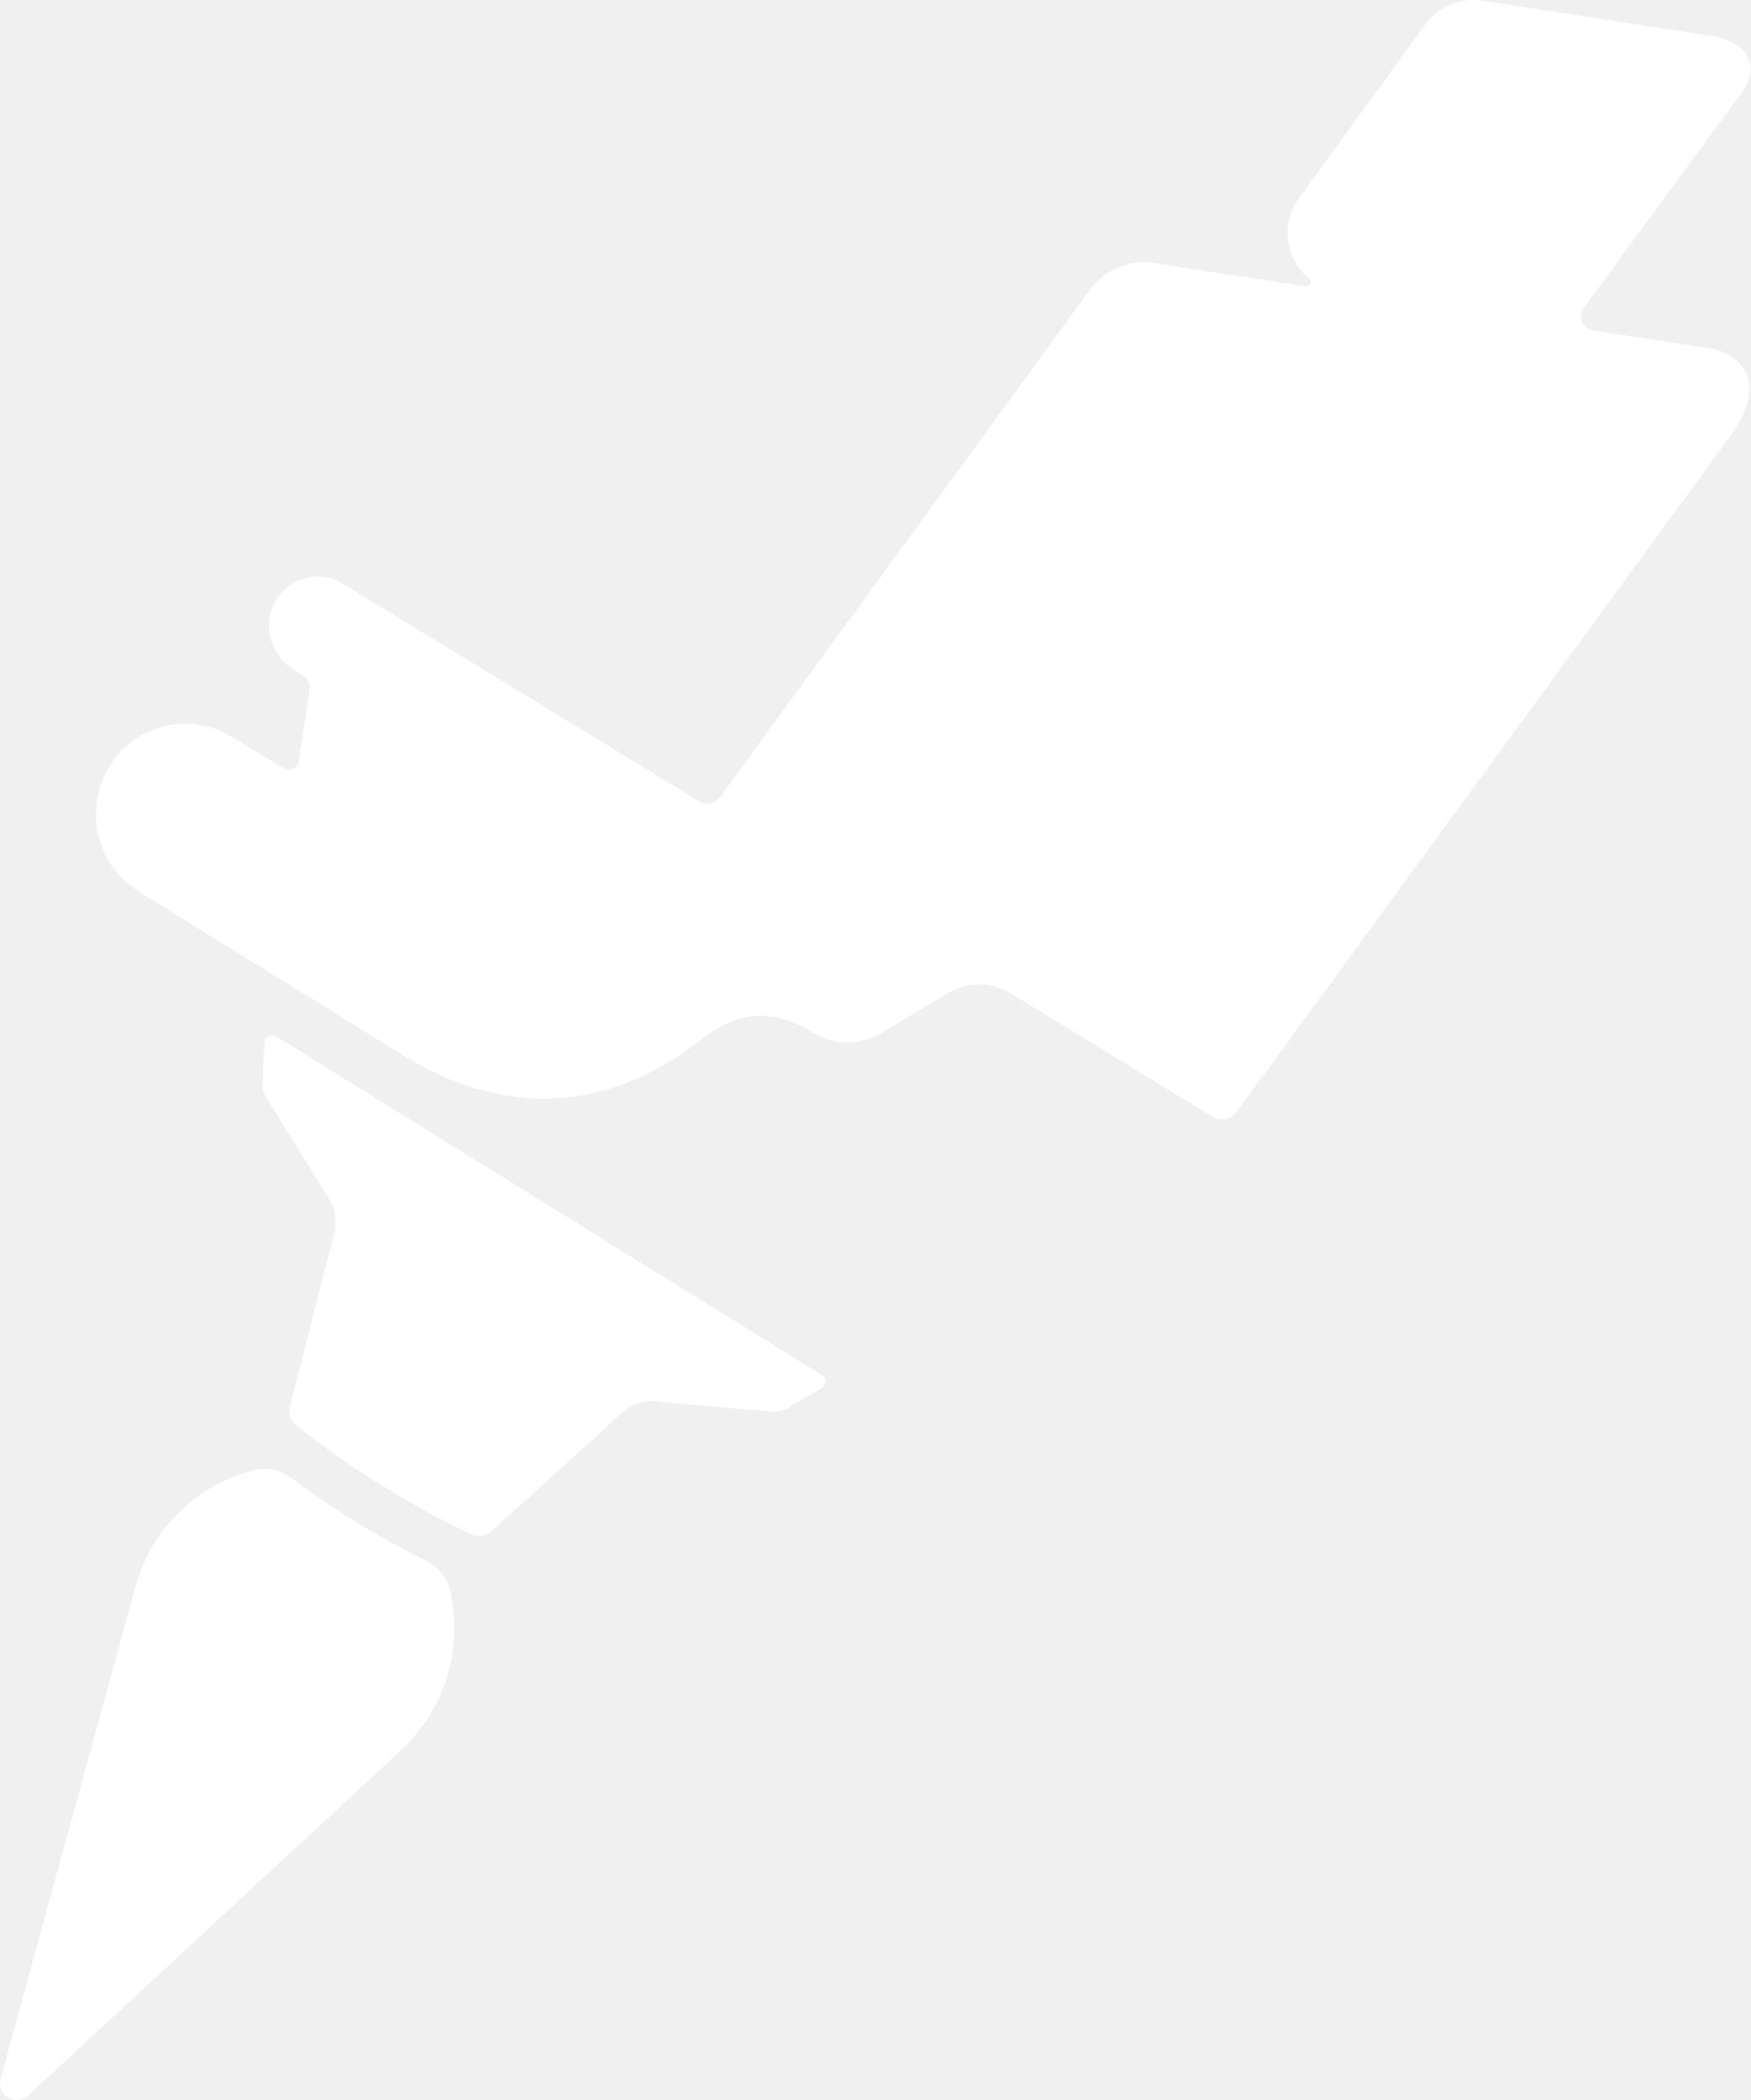
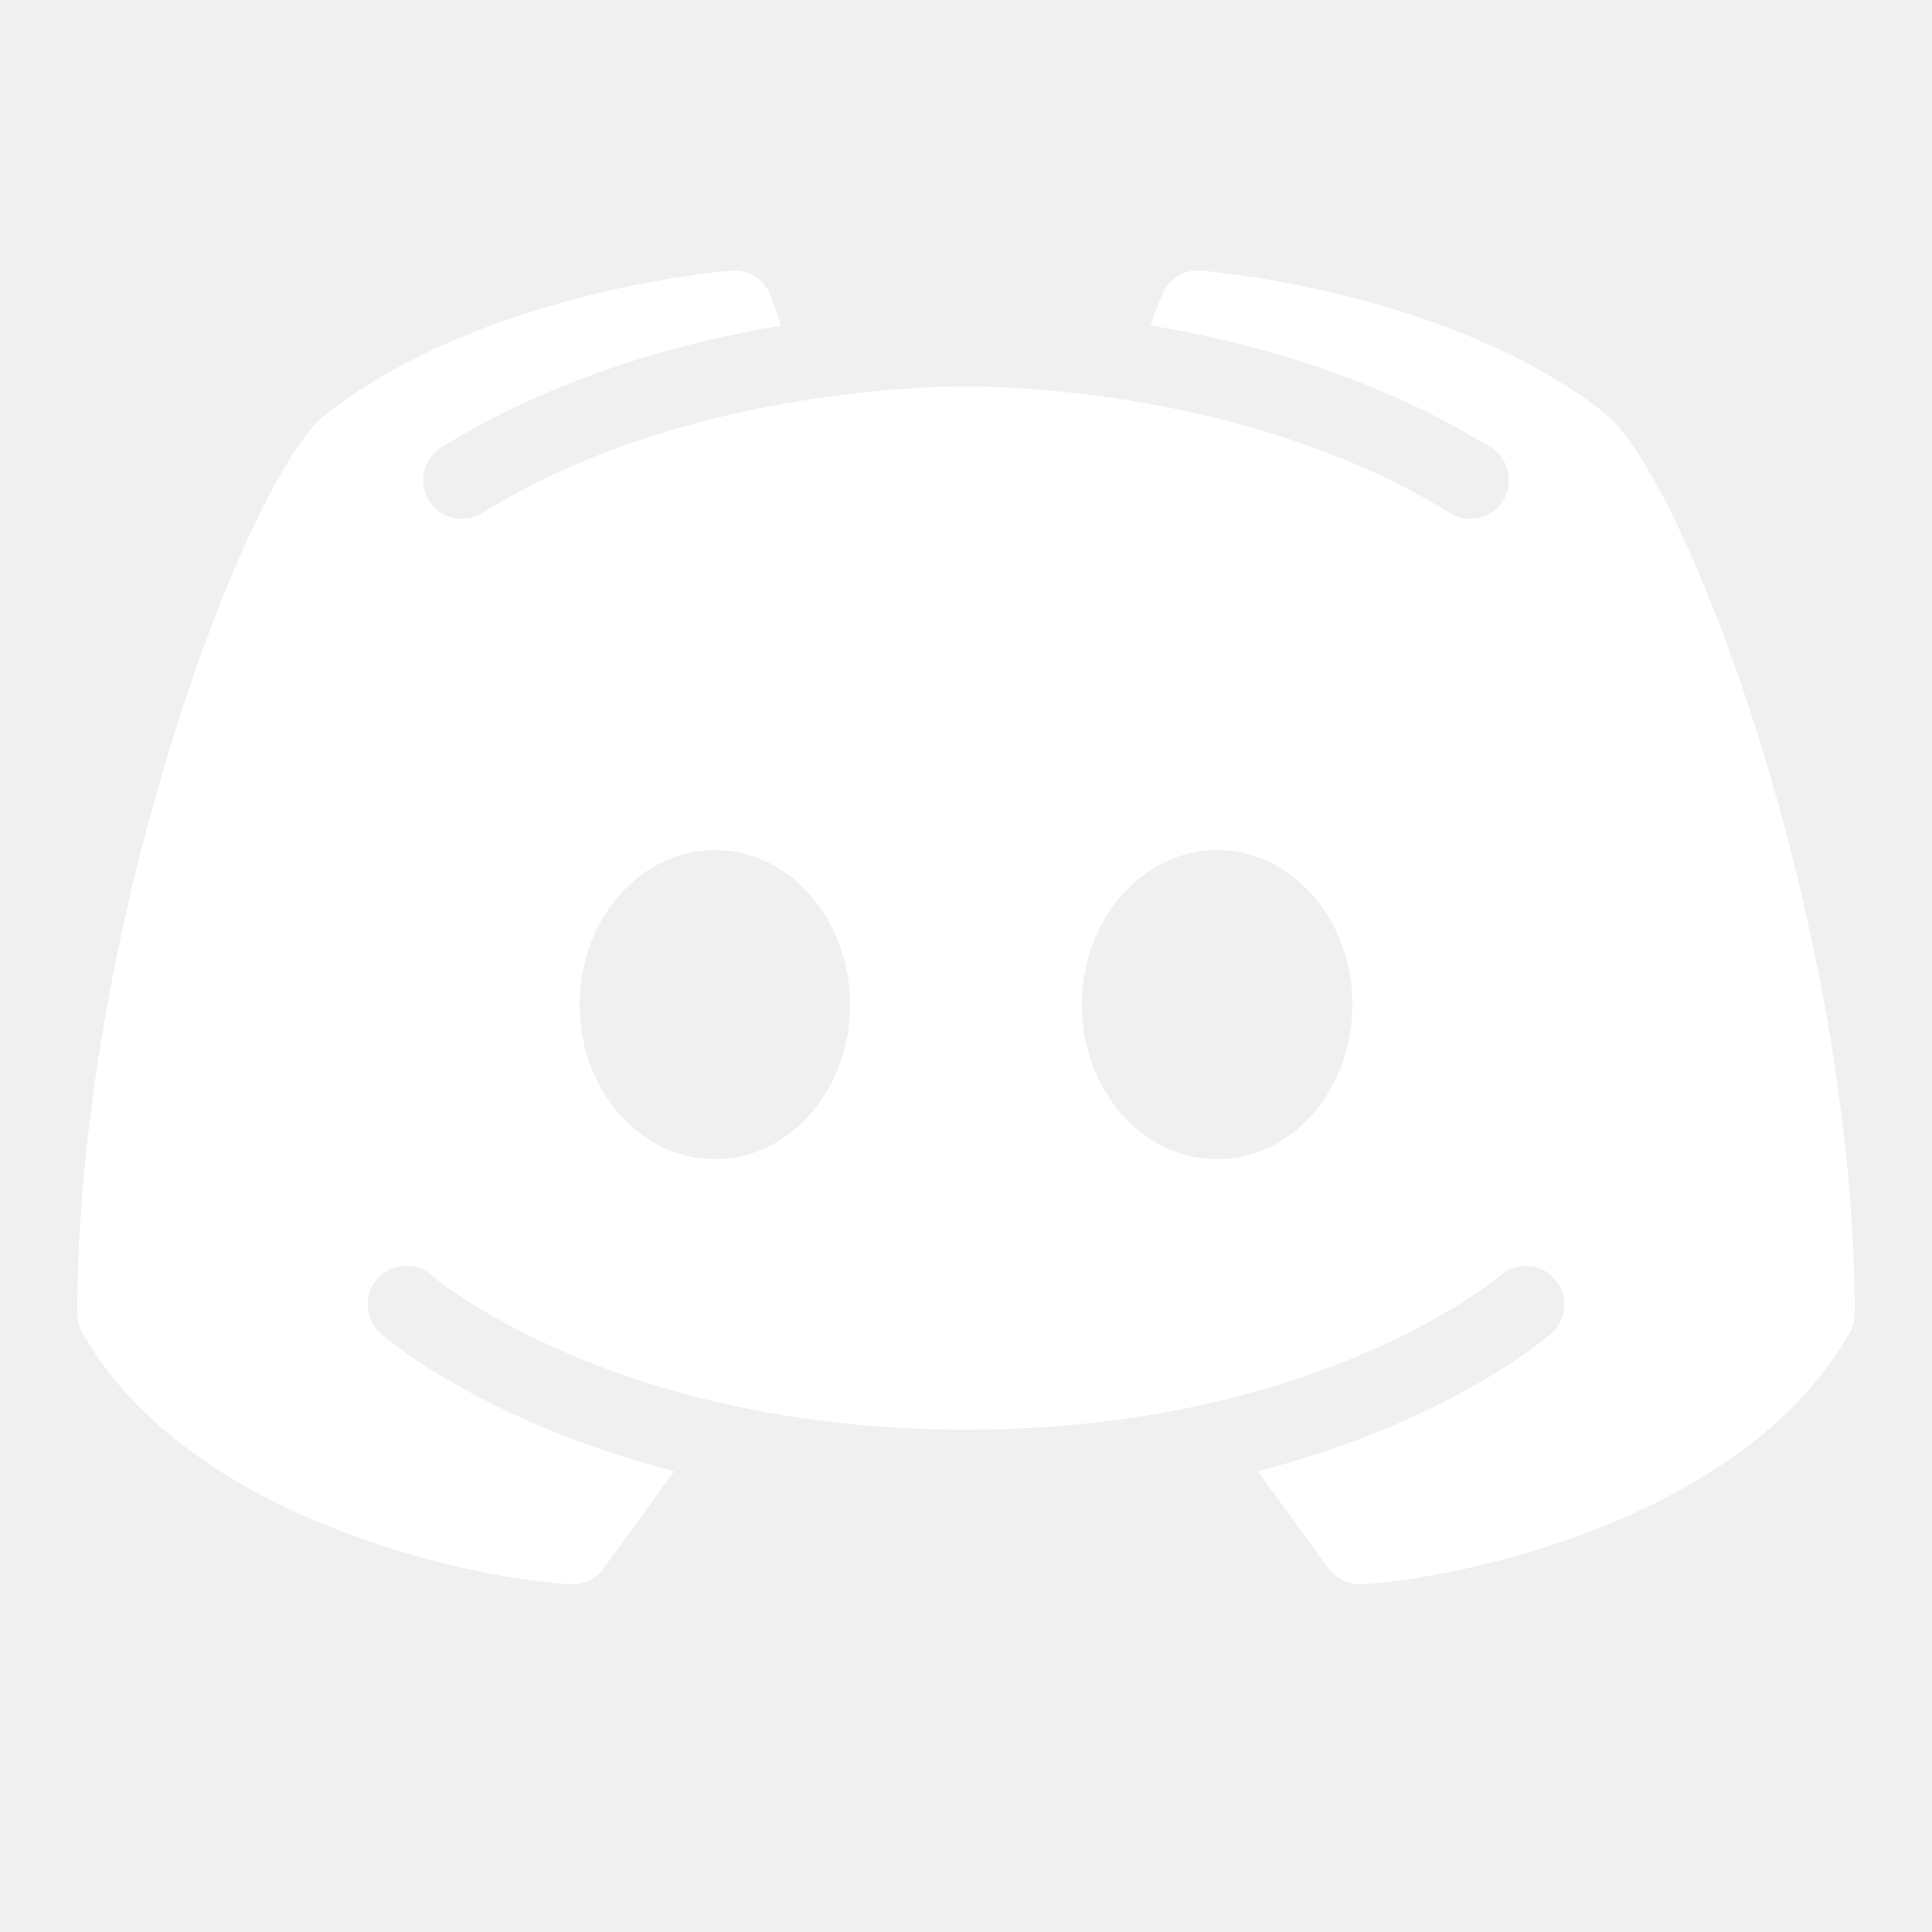
- <svg xmlns="http://www.w3.org/2000/svg" width="30px" height="36px" viewBox="0 0 30 36" version="1.1">
-   <defs />
-   <g id="Home" stroke="none" stroke-width="1" fill="none" fill-rule="evenodd">
-     <g transform="translate(-213, -22)" fill="#FFFFFF" id="Group-6">
-       <g transform="translate(213, 22)">
-         <g id="Group">
-           <path d="M14.08,23.569 C13.185,23.012 9.406,20.669 9.406,20.669 C9.406,20.669 5.629,18.322 4.733,17.767 C4.647,17.714 4.538,17.774 4.533,17.876 C4.523,18.088 4.508,18.4 4.5,18.573 C4.497,18.658 4.518,18.74 4.562,18.812 C4.76,19.131 5.342,20.073 5.635,20.547 C5.746,20.727 5.778,20.944 5.726,21.148 L4.968,24.112 C4.938,24.231 4.979,24.356 5.074,24.433 C5.465,24.748 5.948,25.095 6.53,25.456 C7.112,25.817 7.636,26.096 8.09,26.305 C8.2,26.356 8.329,26.336 8.419,26.254 L10.667,24.215 C10.822,24.075 11.027,24.005 11.235,24.023 C11.784,24.071 12.873,24.168 13.243,24.2 C13.326,24.208 13.409,24.189 13.481,24.147 C13.629,24.061 13.895,23.905 14.076,23.8 C14.163,23.749 14.166,23.622 14.08,23.569" id="Fill-22" />
-           <path d="M7.726,27.318 C7.687,27.081 7.537,26.876 7.323,26.769 C6.724,26.468 6.247,26.18 6.116,26.1 C5.986,26.02 5.514,25.724 4.974,25.324 C4.782,25.182 4.532,25.141 4.305,25.214 L4.175,25.256 C3.27,25.55 2.573,26.281 2.321,27.203 C1.701,29.463 0.535,33.718 0.011,35.632 C-0.066,35.913 0.27,36.119 0.483,35.922 C1.934,34.579 5.162,31.591 6.875,30.003 C7.575,29.356 7.902,28.398 7.748,27.454 L7.726,27.318 Z" id="Fill-24" />
-           <path d="M29.851,1.585 C30.125,1.218 29.961,0.939 29.838,0.825 C29.838,0.825 29.838,0.825 29.838,0.825 C29.708,0.722 29.551,0.649 29.37,0.621 L25.394,0.011 C25.025,-0.045 24.656,0.11 24.434,0.414 L22.265,3.39 C21.931,3.847 22.045,4.451 22.434,4.775 C22.462,4.799 22.47,4.841 22.45,4.873 C22.434,4.9 22.403,4.913 22.374,4.909 L21.279,4.741 L19.772,4.51 C19.353,4.446 18.933,4.621 18.681,4.967 L12.339,13.667 C12.256,13.78 12.102,13.811 11.983,13.738 L5.878,10.008 C5.474,9.761 4.948,9.898 4.713,10.315 C4.484,10.722 4.646,11.242 5.042,11.484 L5.2,11.581 C5.278,11.628 5.32,11.719 5.306,11.81 L5.121,13.053 C5.103,13.173 4.971,13.235 4.869,13.173 C4.869,13.173 3.999,12.649 3.976,12.635 C3.254,12.188 2.31,12.418 1.868,13.148 C1.475,13.799 1.613,14.627 2.157,15.116 C2.174,15.131 2.332,15.254 2.373,15.28 C2.374,15.28 2.374,15.281 2.375,15.281 C2.376,15.281 2.376,15.282 2.376,15.282 L6.936,18.107 C9.402,19.613 11.276,18.378 11.861,17.935 C12.38,17.542 12.97,17.108 13.954,17.712 C14.307,17.929 14.752,17.921 15.107,17.708 L16.242,17.027 C16.577,16.827 16.995,16.828 17.328,17.032 L20.786,19.146 C20.922,19.229 21.098,19.193 21.193,19.064 L29.645,7.487 C30.335,6.556 29.824,6.104 29.404,5.993 C29.377,5.986 29.351,5.979 29.323,5.974 L27.296,5.664 C27.266,5.659 27.236,5.646 27.208,5.629 C27.096,5.56 27.061,5.411 27.13,5.297 C27.817,4.358 29.851,1.585 29.851,1.585" id="Fill-26" />
-         </g>
-       </g>
-     </g>
-   </g>
+ <svg xmlns="http://www.w3.org/2000/svg" viewBox="0 0 50 50" version="1.1">
+   <path fill="#fff" d="M41.625 10.77c-3.98-3.204-10.277-3.747-10.547-3.766a.992.992 0 0 0-.988.586 6.63 6.63 0 0 0-.305.832c2.633.445 5.867 1.34 8.793 3.156a1 1 0 1 1-1.055 1.7C32.493 10.155 26.211 10 25 10c-1.21 0-7.496.156-12.523 3.277a1 1 0 0 1-1.055-1.7c2.926-1.811 6.16-2.71 8.793-3.151-.152-.496-.29-.809-.3-.836a.987.987 0 0 0-.993-.586c-.27.02-6.567.562-10.602 3.809C6.215 12.761 2 24.152 2 34c0 .176.047.344.133.496 2.906 5.11 10.84 6.445 12.648 6.504h.031a1 1 0 0 0 .81-.41l1.827-2.516c-4.933-1.273-7.453-3.437-7.597-3.566a1 1 0 1 1 1.324-1.5C11.234 33.063 15.875 37 25 37c9.14 0 13.781-3.953 13.828-3.992a1 1 0 0 1 1.41.094.996.996 0 0 1-.09 1.406c-.144.129-2.664 2.293-7.597 3.566l1.828 2.516a1 1 0 0 0 .809.41h.03c1.81-.059 9.743-1.395 12.65-6.504.085-.152.132-.32.132-.496 0-9.848-4.215-21.238-6.375-23.23zM18.5 30c-1.934 0-3.5-1.79-3.5-4s1.566-4 3.5-4 3.5 1.79 3.5 4-1.566 4-3.5 4zm13 0c-1.934 0-3.5-1.79-3.5-4s1.566-4 3.5-4 3.5 1.79 3.5 4-1.566 4-3.5 4z" id="surface1" />
</svg>
